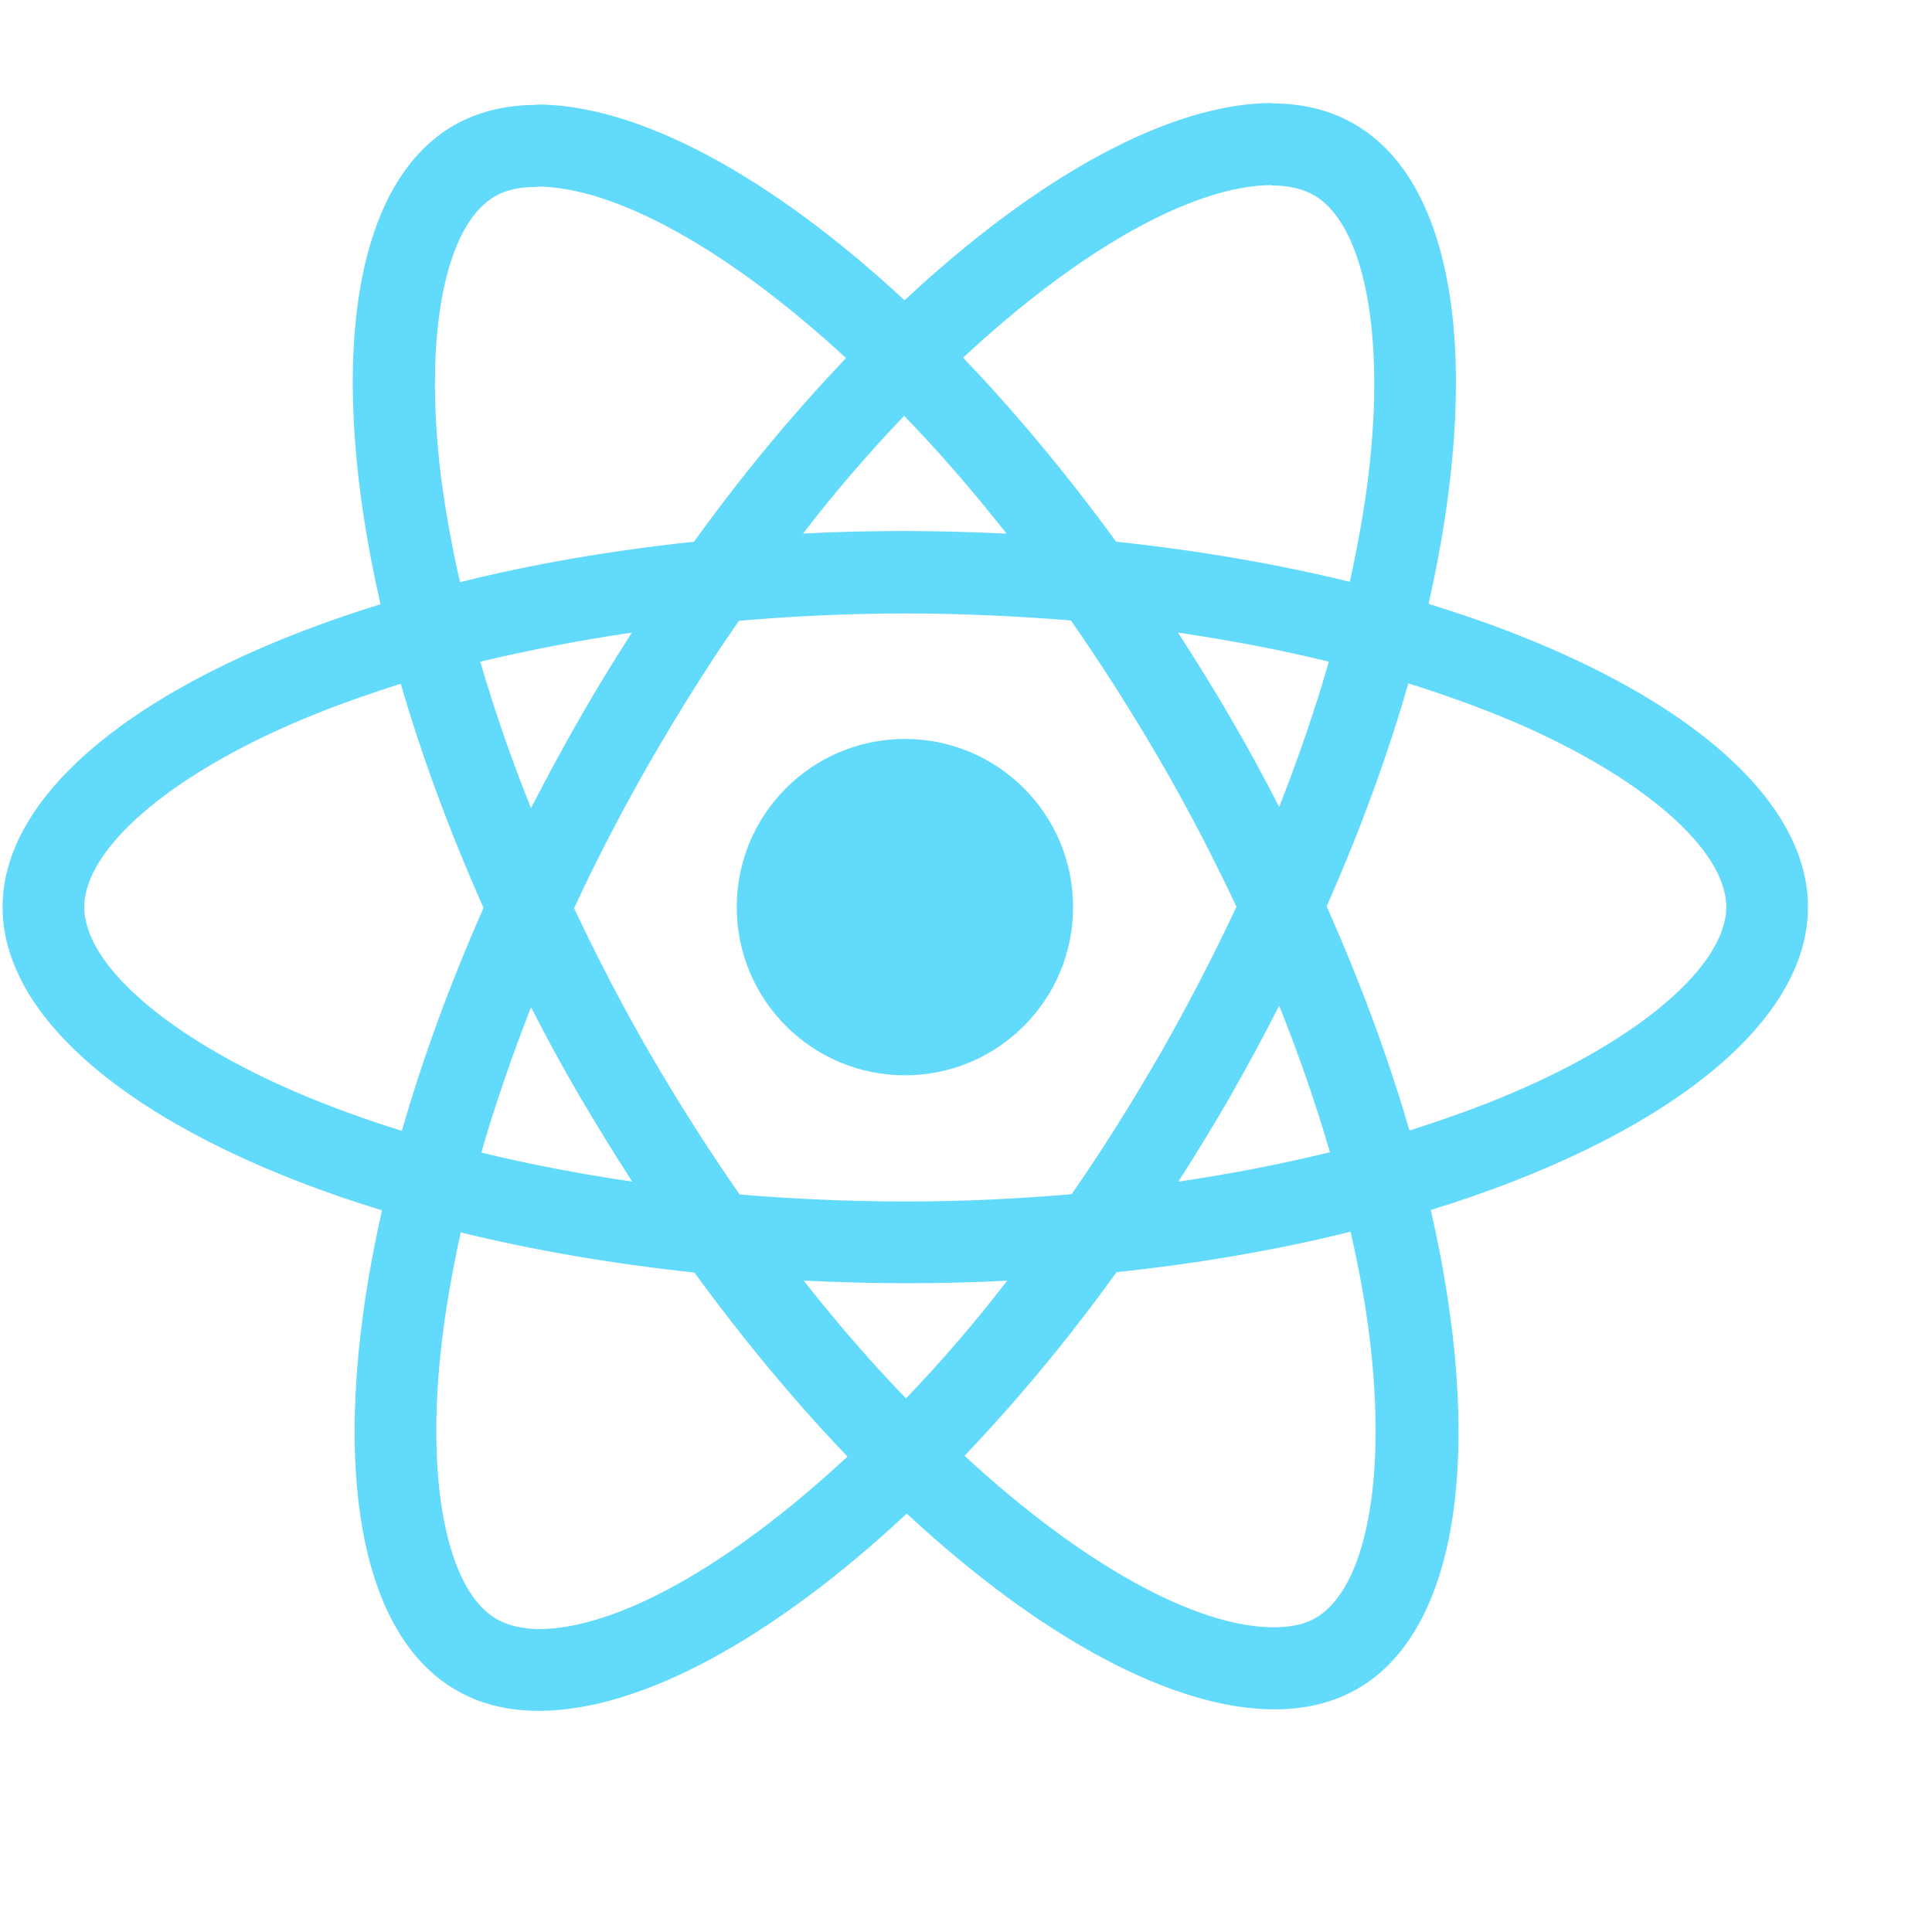
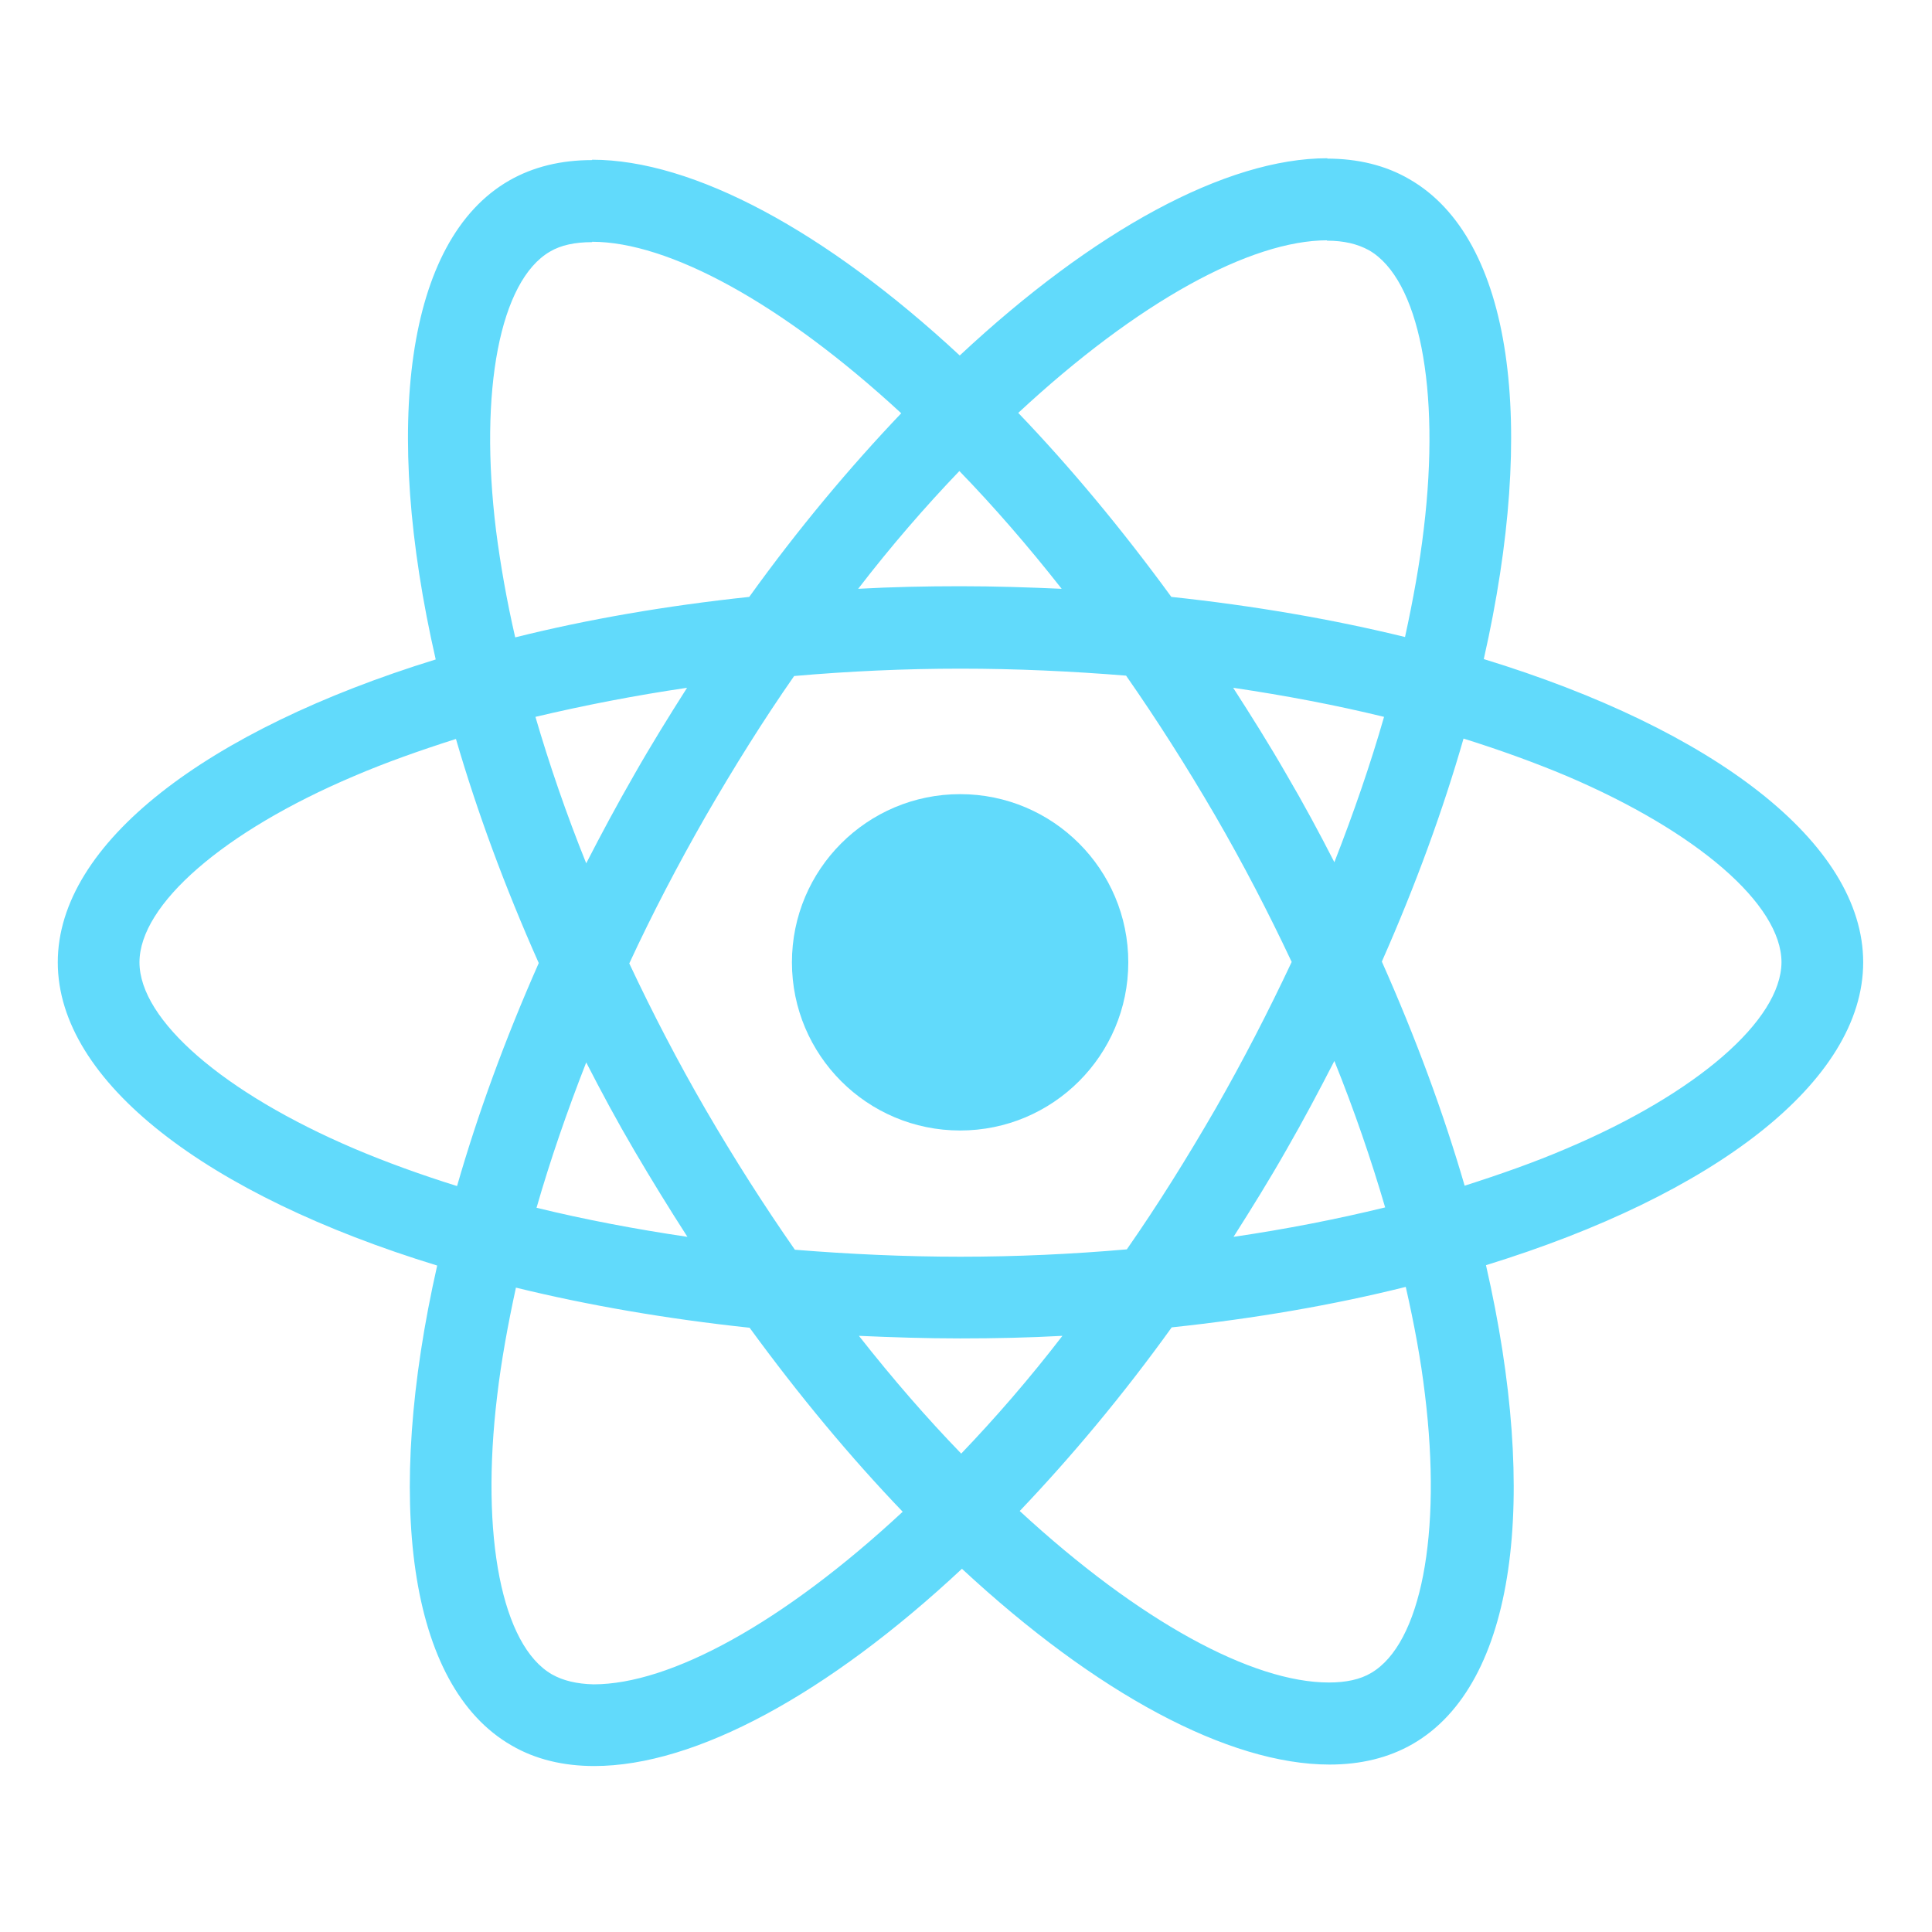
- <svg xmlns="http://www.w3.org/2000/svg" viewBox="175 50 525 525">
+ <svg xmlns="http://www.w3.org/2000/svg" viewBox="160 35 525 525">
  <g fill="#61DAFB">
    <path d="M666.3 296.5c0-32.5-40.7-63.3-103.1-82.4 14.4-63.6 8-114.2-20.2-130.4-6.5-3.8-14.1-5.6-22.4-5.6v22.3c4.6 0 8.3.9 11.4 2.6 13.6 7.8 19.5 37.5 14.9 75.7-1.1 9.4-2.9 19.3-5.1 29.4-19.6-4.8-41-8.5-63.5-10.9-13.5-18.5-27.5-35.3-41.6-50 32.6-30.3 63.2-46.9 84-46.9V78c-27.5 0-63.5 19.6-99.9 53.6-36.4-33.8-72.4-53.2-99.9-53.2v22.3c20.7 0 51.4 16.5 84 46.6-14 14.7-28 31.4-41.3 49.9-22.6 2.4-44 6.1-63.6 11-2.3-10-4-19.7-5.2-29-4.7-38.2 1.1-67.9 14.6-75.8 3-1.8 6.9-2.6 11.5-2.6V78.5c-8.4 0-16 1.8-22.6 5.6-28.1 16.2-34.4 66.7-19.9 130.1-62.2 19.2-102.7 49.9-102.7 82.3 0 32.5 40.7 63.3 103.1 82.4-14.4 63.6-8 114.2 20.2 130.4 6.5 3.8 14.1 5.6 22.5 5.6 27.5 0 63.5-19.6 99.9-53.6 36.4 33.8 72.4 53.2 99.9 53.2 8.4 0 16-1.8 22.6-5.6 28.1-16.2 34.4-66.7 19.9-130.1 62-19.1 102.5-49.9 102.5-82.3zm-130.2-66.7c-3.7 12.9-8.3 26.2-13.5 39.5-4.1-8-8.4-16-13.1-24-4.6-8-9.5-15.8-14.4-23.4 14.2 2.1 27.9 4.7 41 7.9zm-45.8 106.5c-7.8 13.5-15.8 26.3-24.1 38.2-14.9 1.3-30 2-45.2 2-15.1 0-30.2-.7-45-1.9-8.3-11.9-16.4-24.6-24.2-38-7.6-13.1-14.5-26.4-20.8-39.8 6.2-13.4 13.2-26.8 20.7-39.9 7.8-13.5 15.8-26.3 24.1-38.2 14.9-1.3 30-2 45.2-2 15.1 0 30.2.7 45 1.9 8.3 11.9 16.4 24.6 24.2 38 7.6 13.1 14.5 26.4 20.8 39.8-6.3 13.4-13.2 26.8-20.7 39.9zm32.3-13c5.4 13.4 10 26.8 13.8 39.8-13.1 3.2-26.9 5.9-41.2 8 4.9-7.7 9.8-15.6 14.4-23.7 4.6-8 8.9-16.1 13-24.1zM421.2 430c-9.3-9.6-18.6-20.3-27.8-32 9 .4 18.2.7 27.5.7 9.4 0 18.7-.2 27.8-.7-9 11.7-18.3 22.4-27.5 32zm-74.4-58.9c-14.2-2.1-27.9-4.7-41-7.9 3.7-12.9 8.3-26.2 13.5-39.5 4.1 8 8.4 16 13.1 24 4.7 8 9.5 15.8 14.4 23.4zM420.7 163c9.3 9.6 18.6 20.3 27.8 32-9-.4-18.2-.7-27.5-.7-9.4 0-18.7.2-27.8.7 9-11.7 18.3-22.4 27.5-32zm-74 58.9c-4.9 7.7-9.8 15.6-14.4 23.7-4.6 8-8.9 16-13 24-5.4-13.4-10-26.8-13.8-39.8 13.1-3.1 26.9-5.8 41.2-7.9zm-90.5 125.2c-35.4-15.1-58.3-34.9-58.3-50.6 0-15.7 22.9-35.6 58.3-50.6 8.6-3.7 18-7 27.7-10.1 5.7 19.6 13.2 40 22.5 60.9-9.2 20.8-16.6 41.1-22.2 60.6-9.9-3.1-19.3-6.5-28-10.2zM310 490c-13.6-7.8-19.5-37.5-14.9-75.7 1.1-9.4 2.9-19.3 5.1-29.4 19.6 4.8 41 8.5 63.5 10.9 13.5 18.5 27.5 35.3 41.6 50-32.6 30.3-63.2 46.9-84 46.9-4.5-.1-8.3-1-11.3-2.7zm237.2-76.2c4.7 38.2-1.1 67.9-14.6 75.8-3 1.8-6.9 2.6-11.5 2.6-20.7 0-51.4-16.5-84-46.6 14-14.7 28-31.4 41.3-49.9 22.6-2.4 44-6.1 63.6-11 2.3 10.1 4.1 19.8 5.2 29.1zm38.5-66.7c-8.6 3.7-18 7-27.7 10.1-5.7-19.6-13.2-40-22.5-60.9 9.2-20.8 16.6-41.1 22.2-60.6 9.9 3.1 19.3 6.5 28.1 10.2 35.4 15.1 58.3 34.9 58.3 50.6-.1 15.7-23 35.6-58.4 50.6zM320.8 78.4z" />
    <circle cx="420.9" cy="296.5" r="45.7" />
    <path d="M520.5 78.1z" />
  </g>
</svg>
